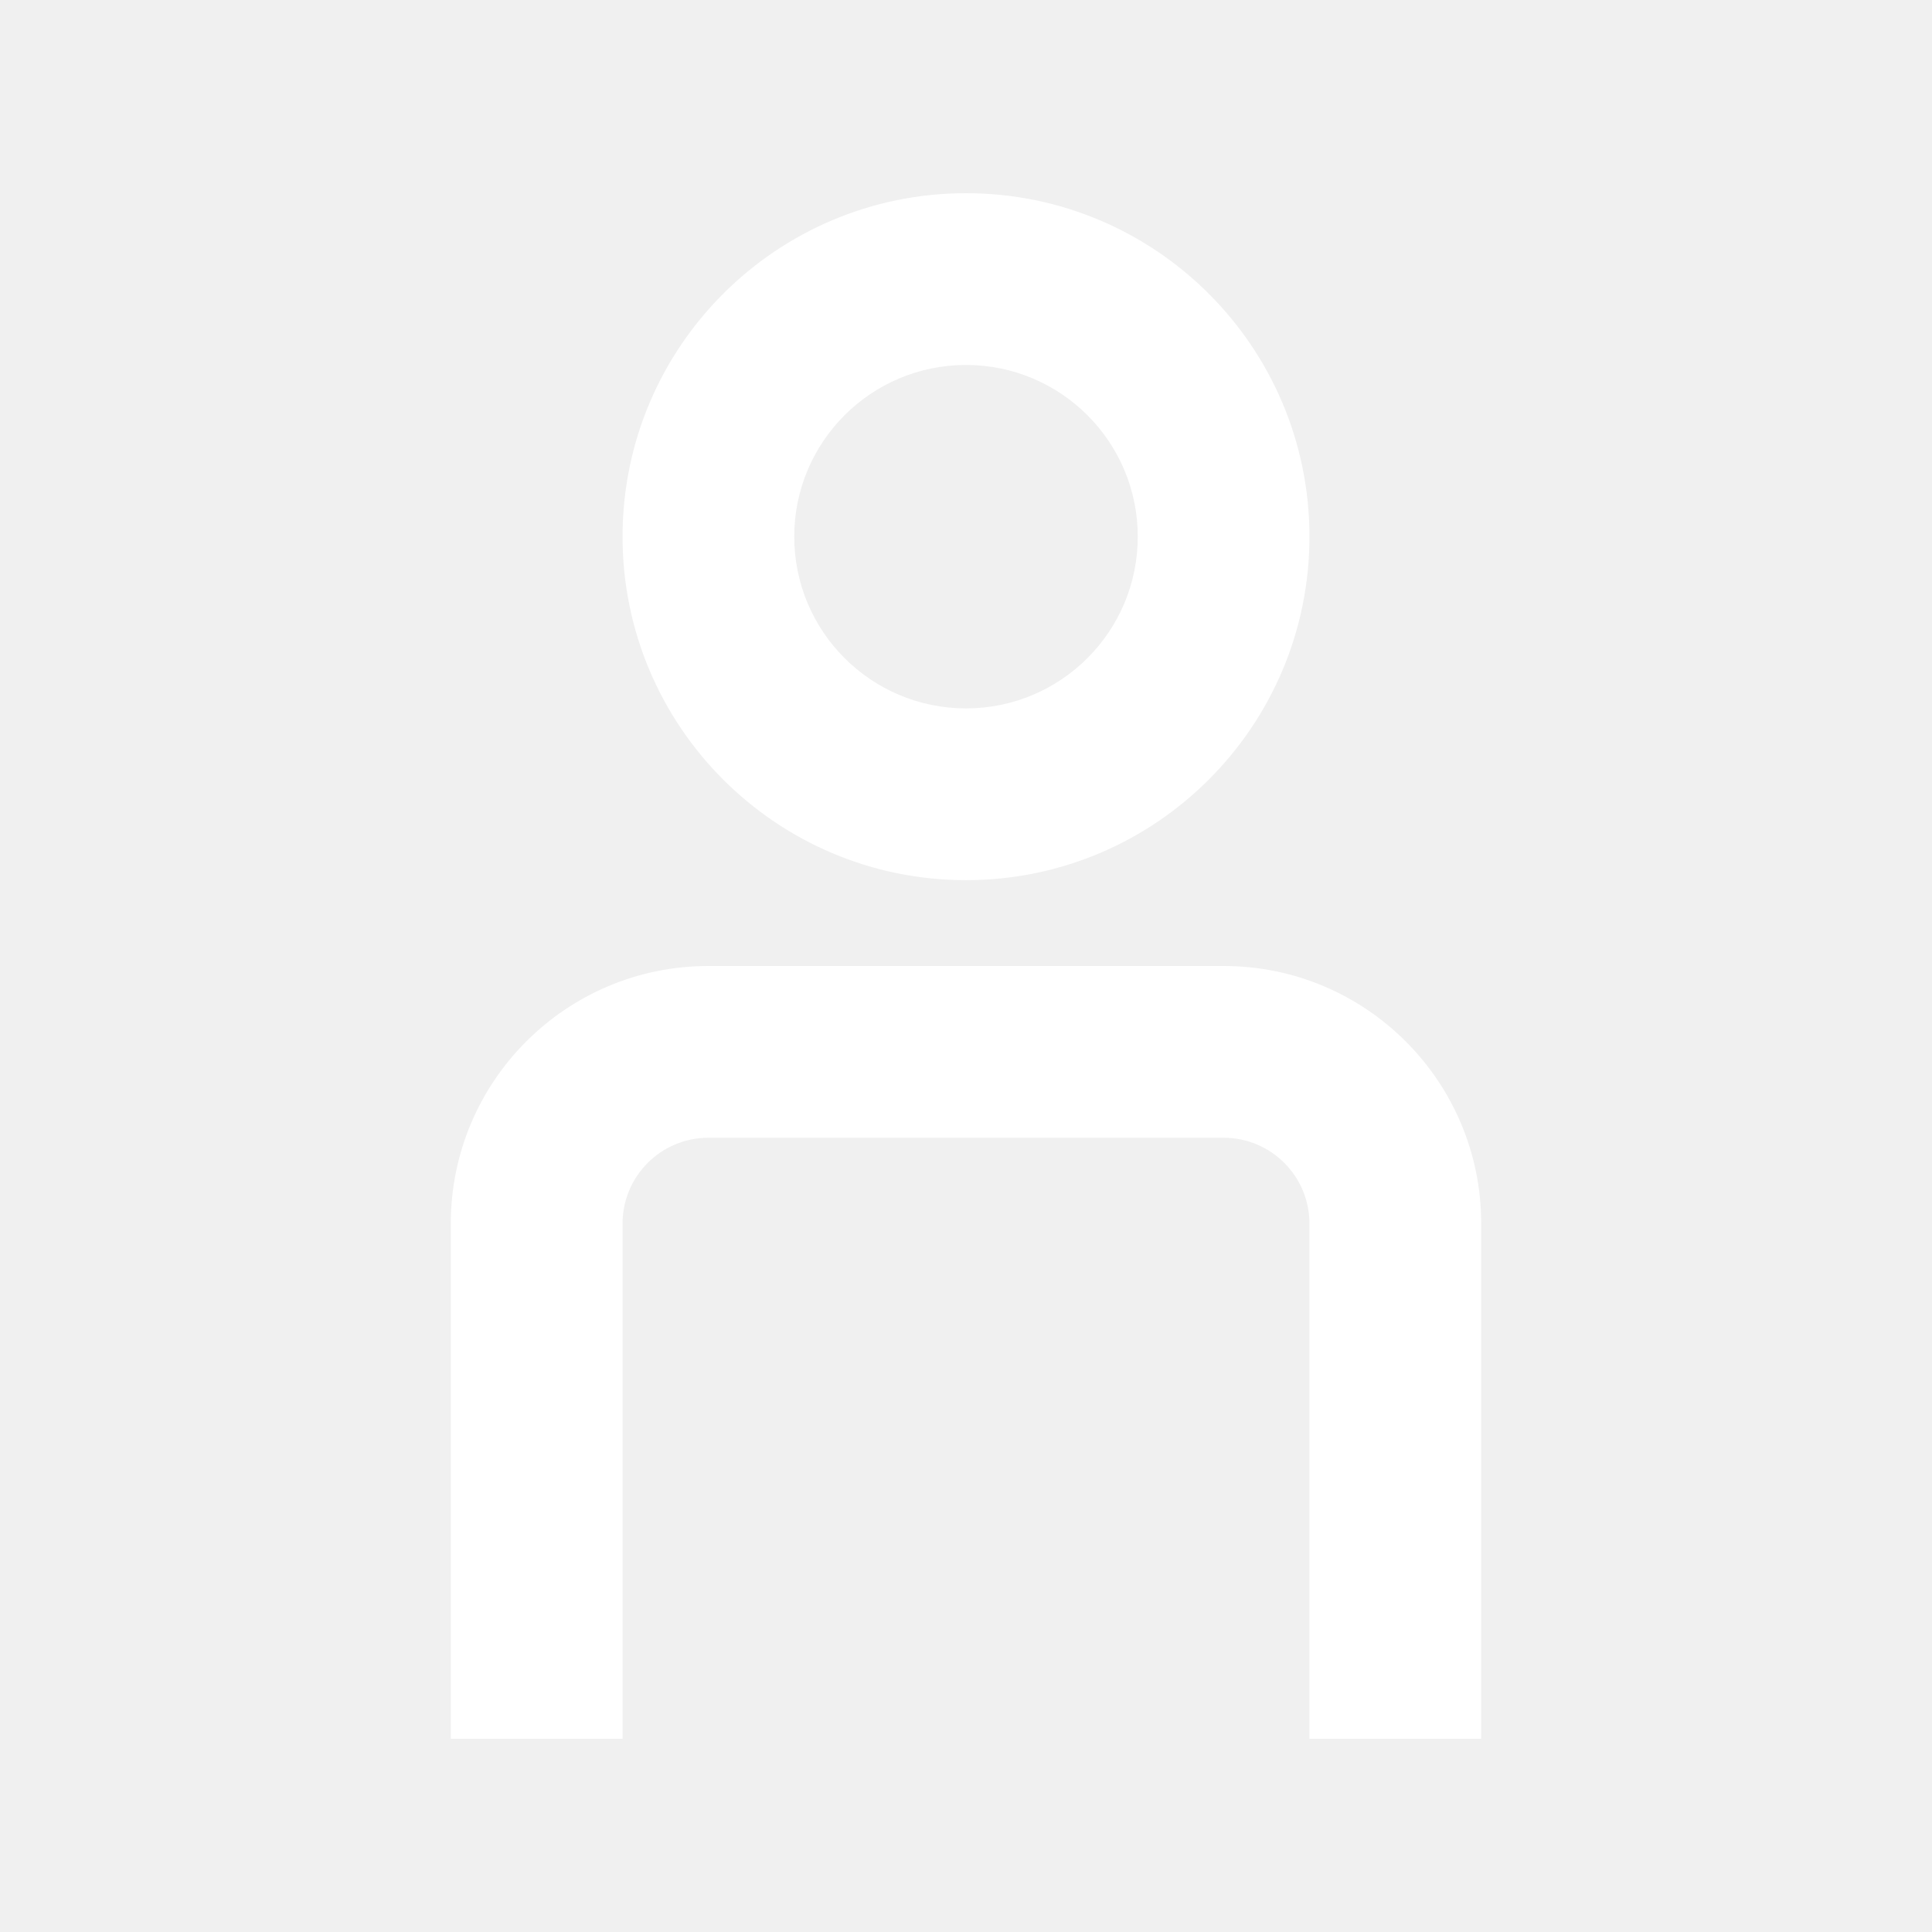
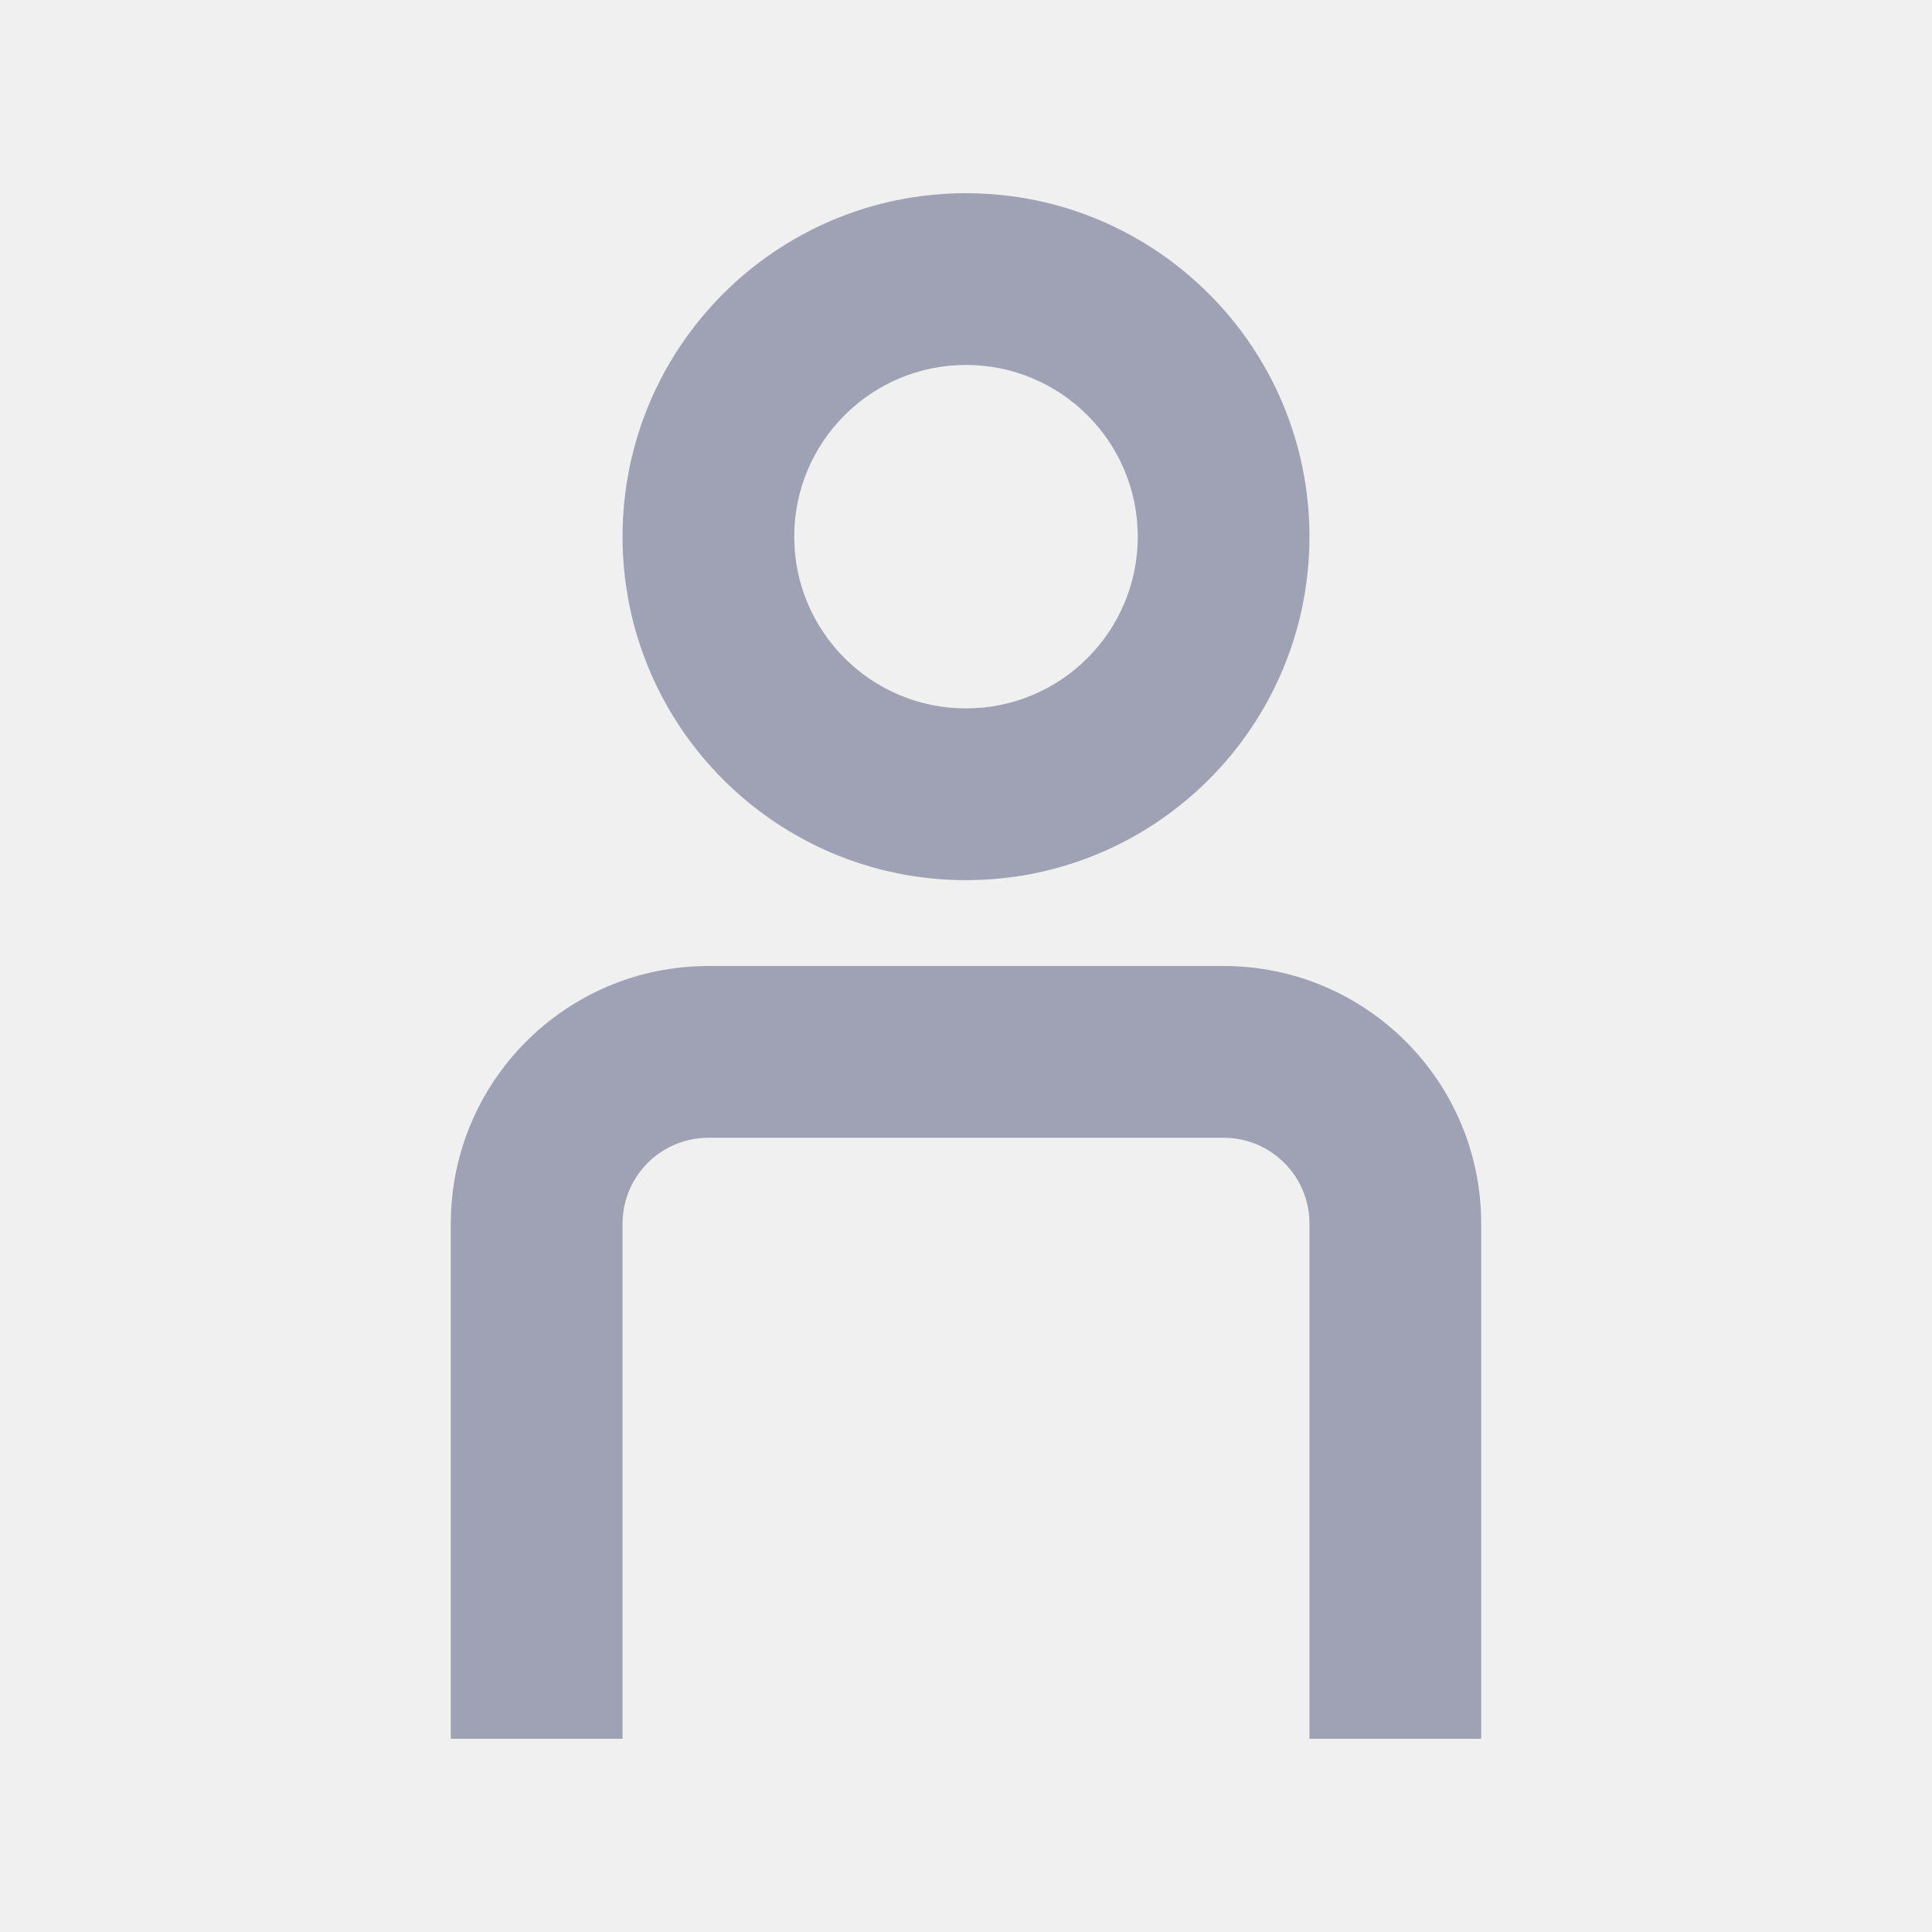
<svg xmlns="http://www.w3.org/2000/svg" width="30" height="30" viewBox="0 0 30 30" fill="none">
-   <path fill-rule="evenodd" clip-rule="evenodd" d="M20.333 8.333C20.333 11.279 17.945 13.667 15 13.667C12.055 13.667 9.667 11.279 9.667 8.333C9.667 5.388 12.055 3 15 3C17.945 3 20.333 5.388 20.333 8.333ZM17.667 8.333C17.667 9.806 16.473 11 15 11C13.527 11 12.333 9.806 12.333 8.333C12.333 6.861 13.527 5.667 15 5.667C16.473 5.667 17.667 6.861 17.667 8.333Z" fill="white" />
-   <path d="M20.333 19C20.333 18.264 19.736 17.667 19 17.667H11C10.264 17.667 9.667 18.264 9.667 19V27H7V19C7 16.791 8.791 15 11 15H19C21.209 15 23 16.791 23 19V27H20.333V19Z" fill="white" />
+   <path fill-rule="evenodd" clip-rule="evenodd" d="M20.333 8.333C20.333 11.279 17.945 13.667 15 13.667C12.055 13.667 9.667 11.279 9.667 8.333C9.667 5.388 12.055 3 15 3C17.945 3 20.333 5.388 20.333 8.333ZM17.667 8.333C17.667 9.806 16.473 11 15 11C13.527 11 12.333 9.806 12.333 8.333C12.333 6.861 13.527 5.667 15 5.667C16.473 5.667 17.667 6.861 17.667 8.333Z" fill="#9FA2B4" />
+   <path d="M20.333 19C20.333 18.264 19.736 17.667 19 17.667H11C10.264 17.667 9.667 18.264 9.667 19V27H7V19C7 16.791 8.791 15 11 15H19C21.209 15 23 16.791 23 19V27H20.333V19Z" fill="#9FA2B4" />
</svg>
